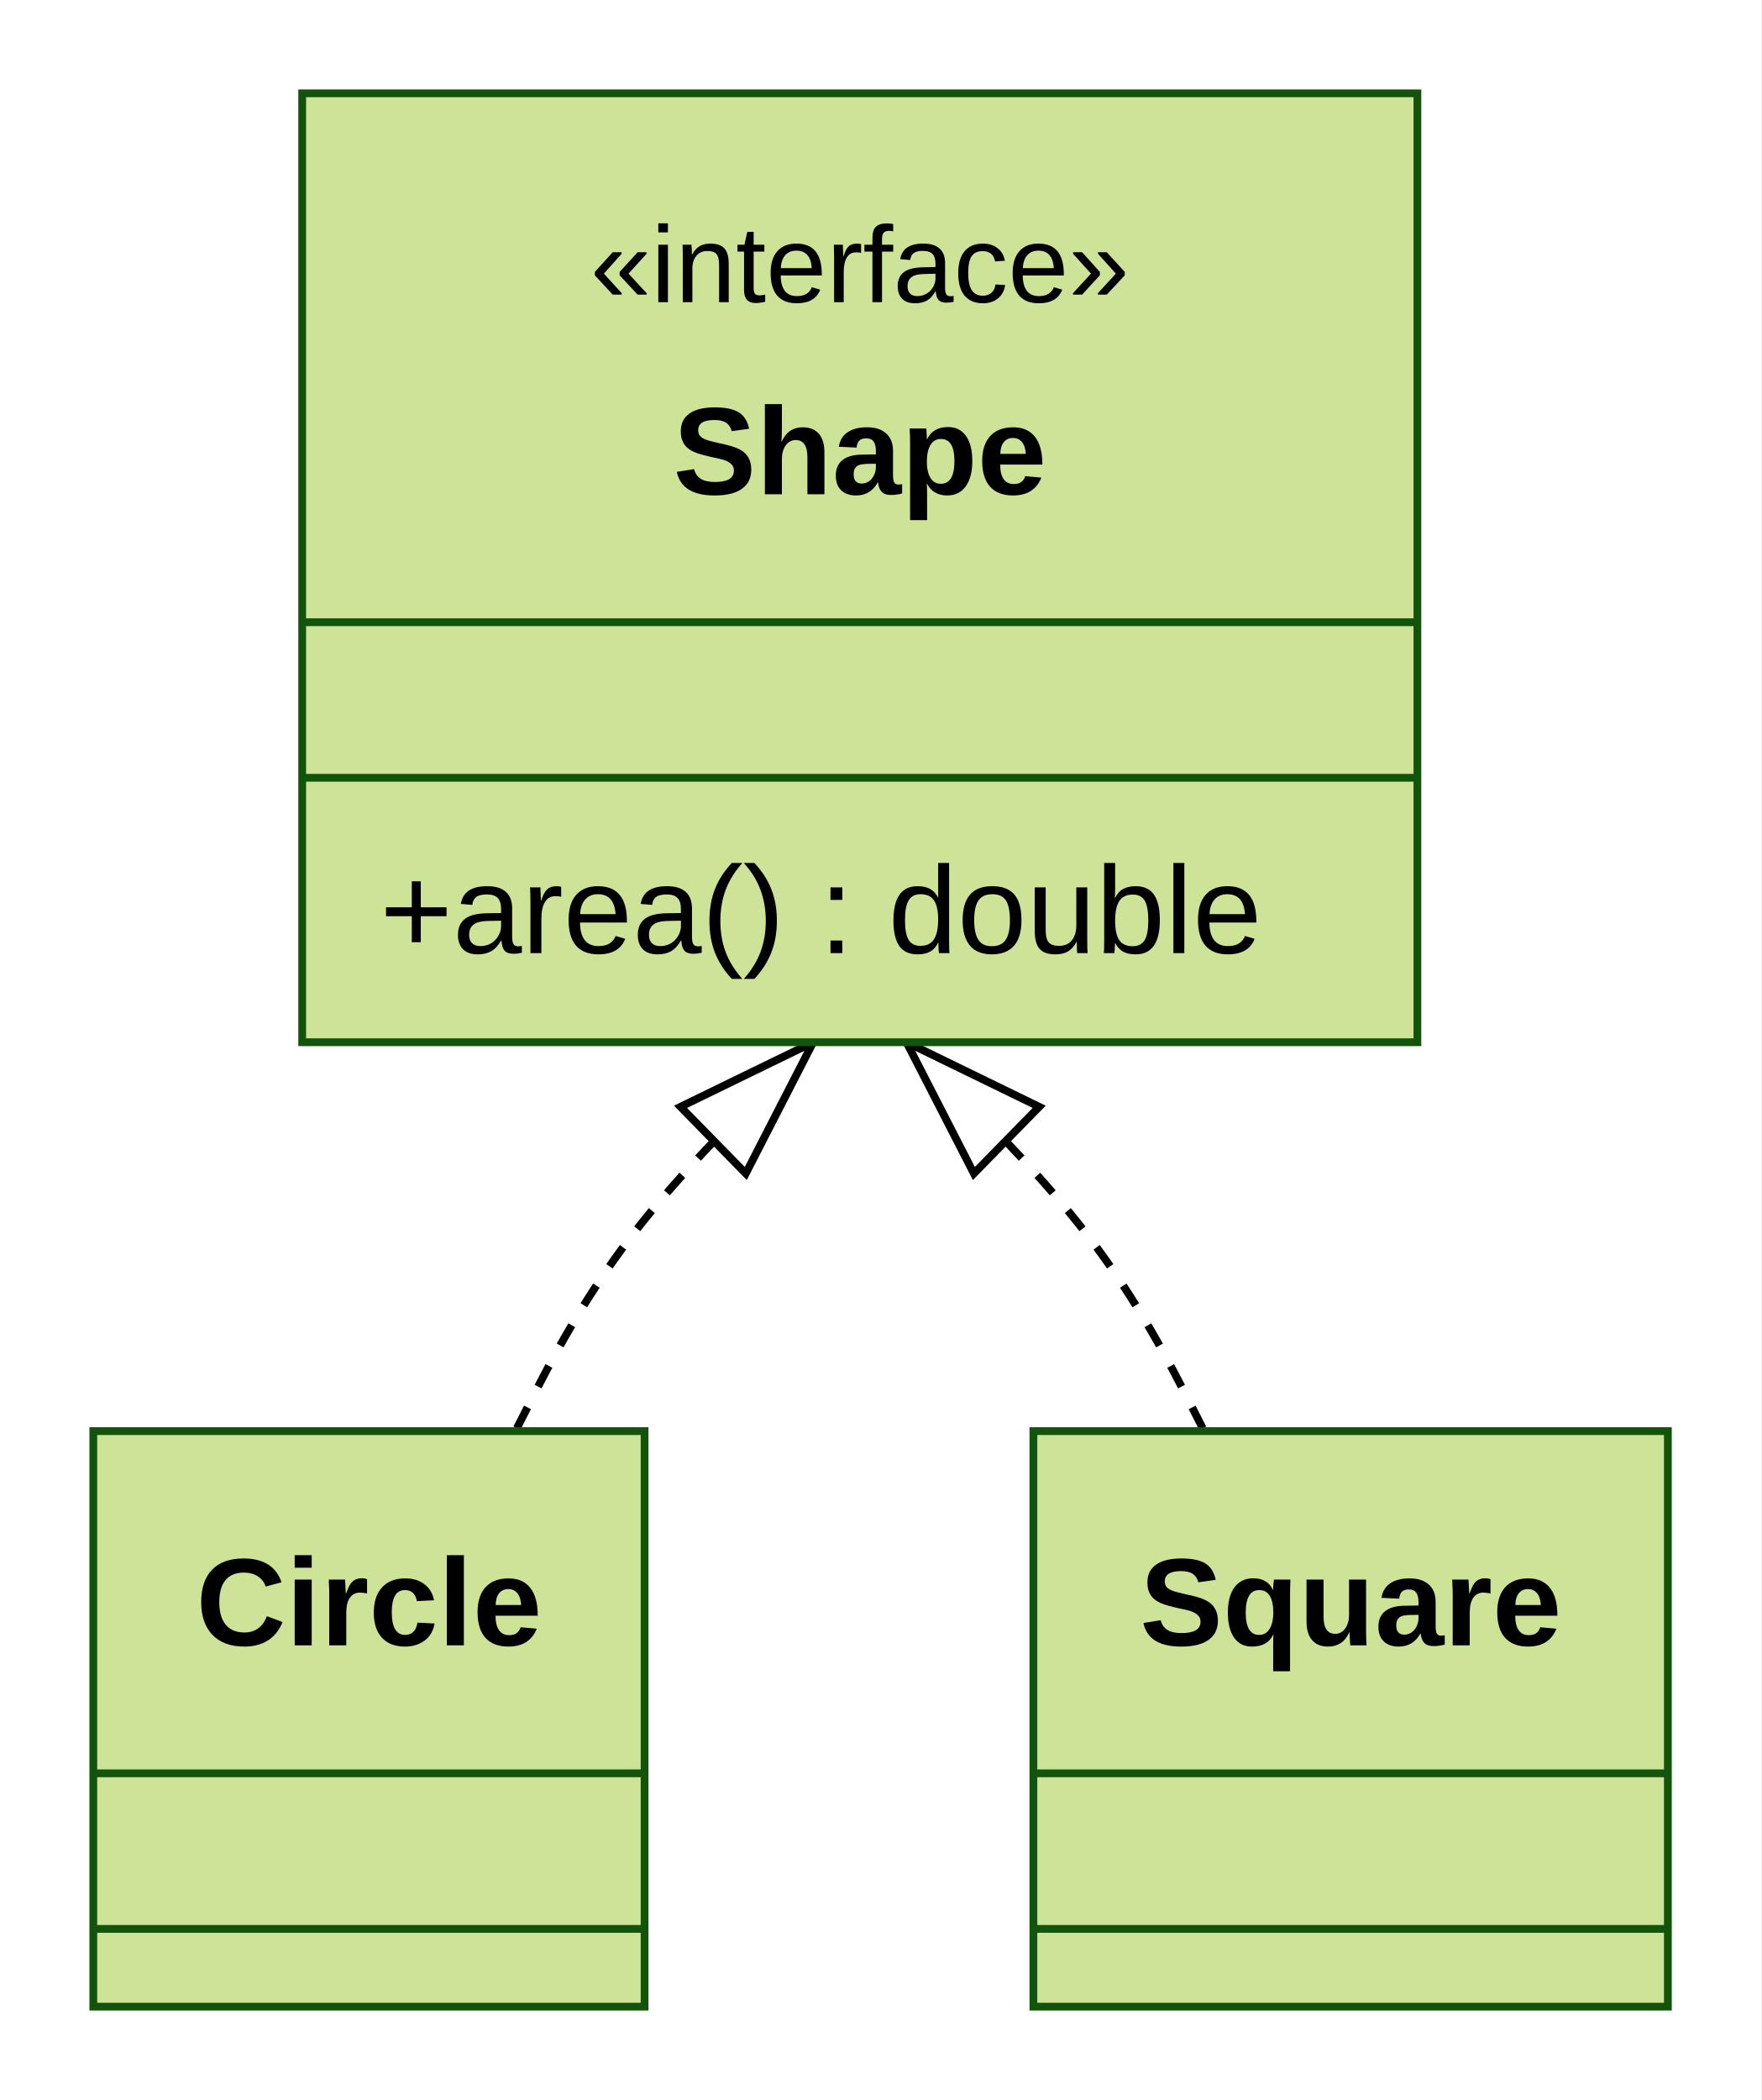
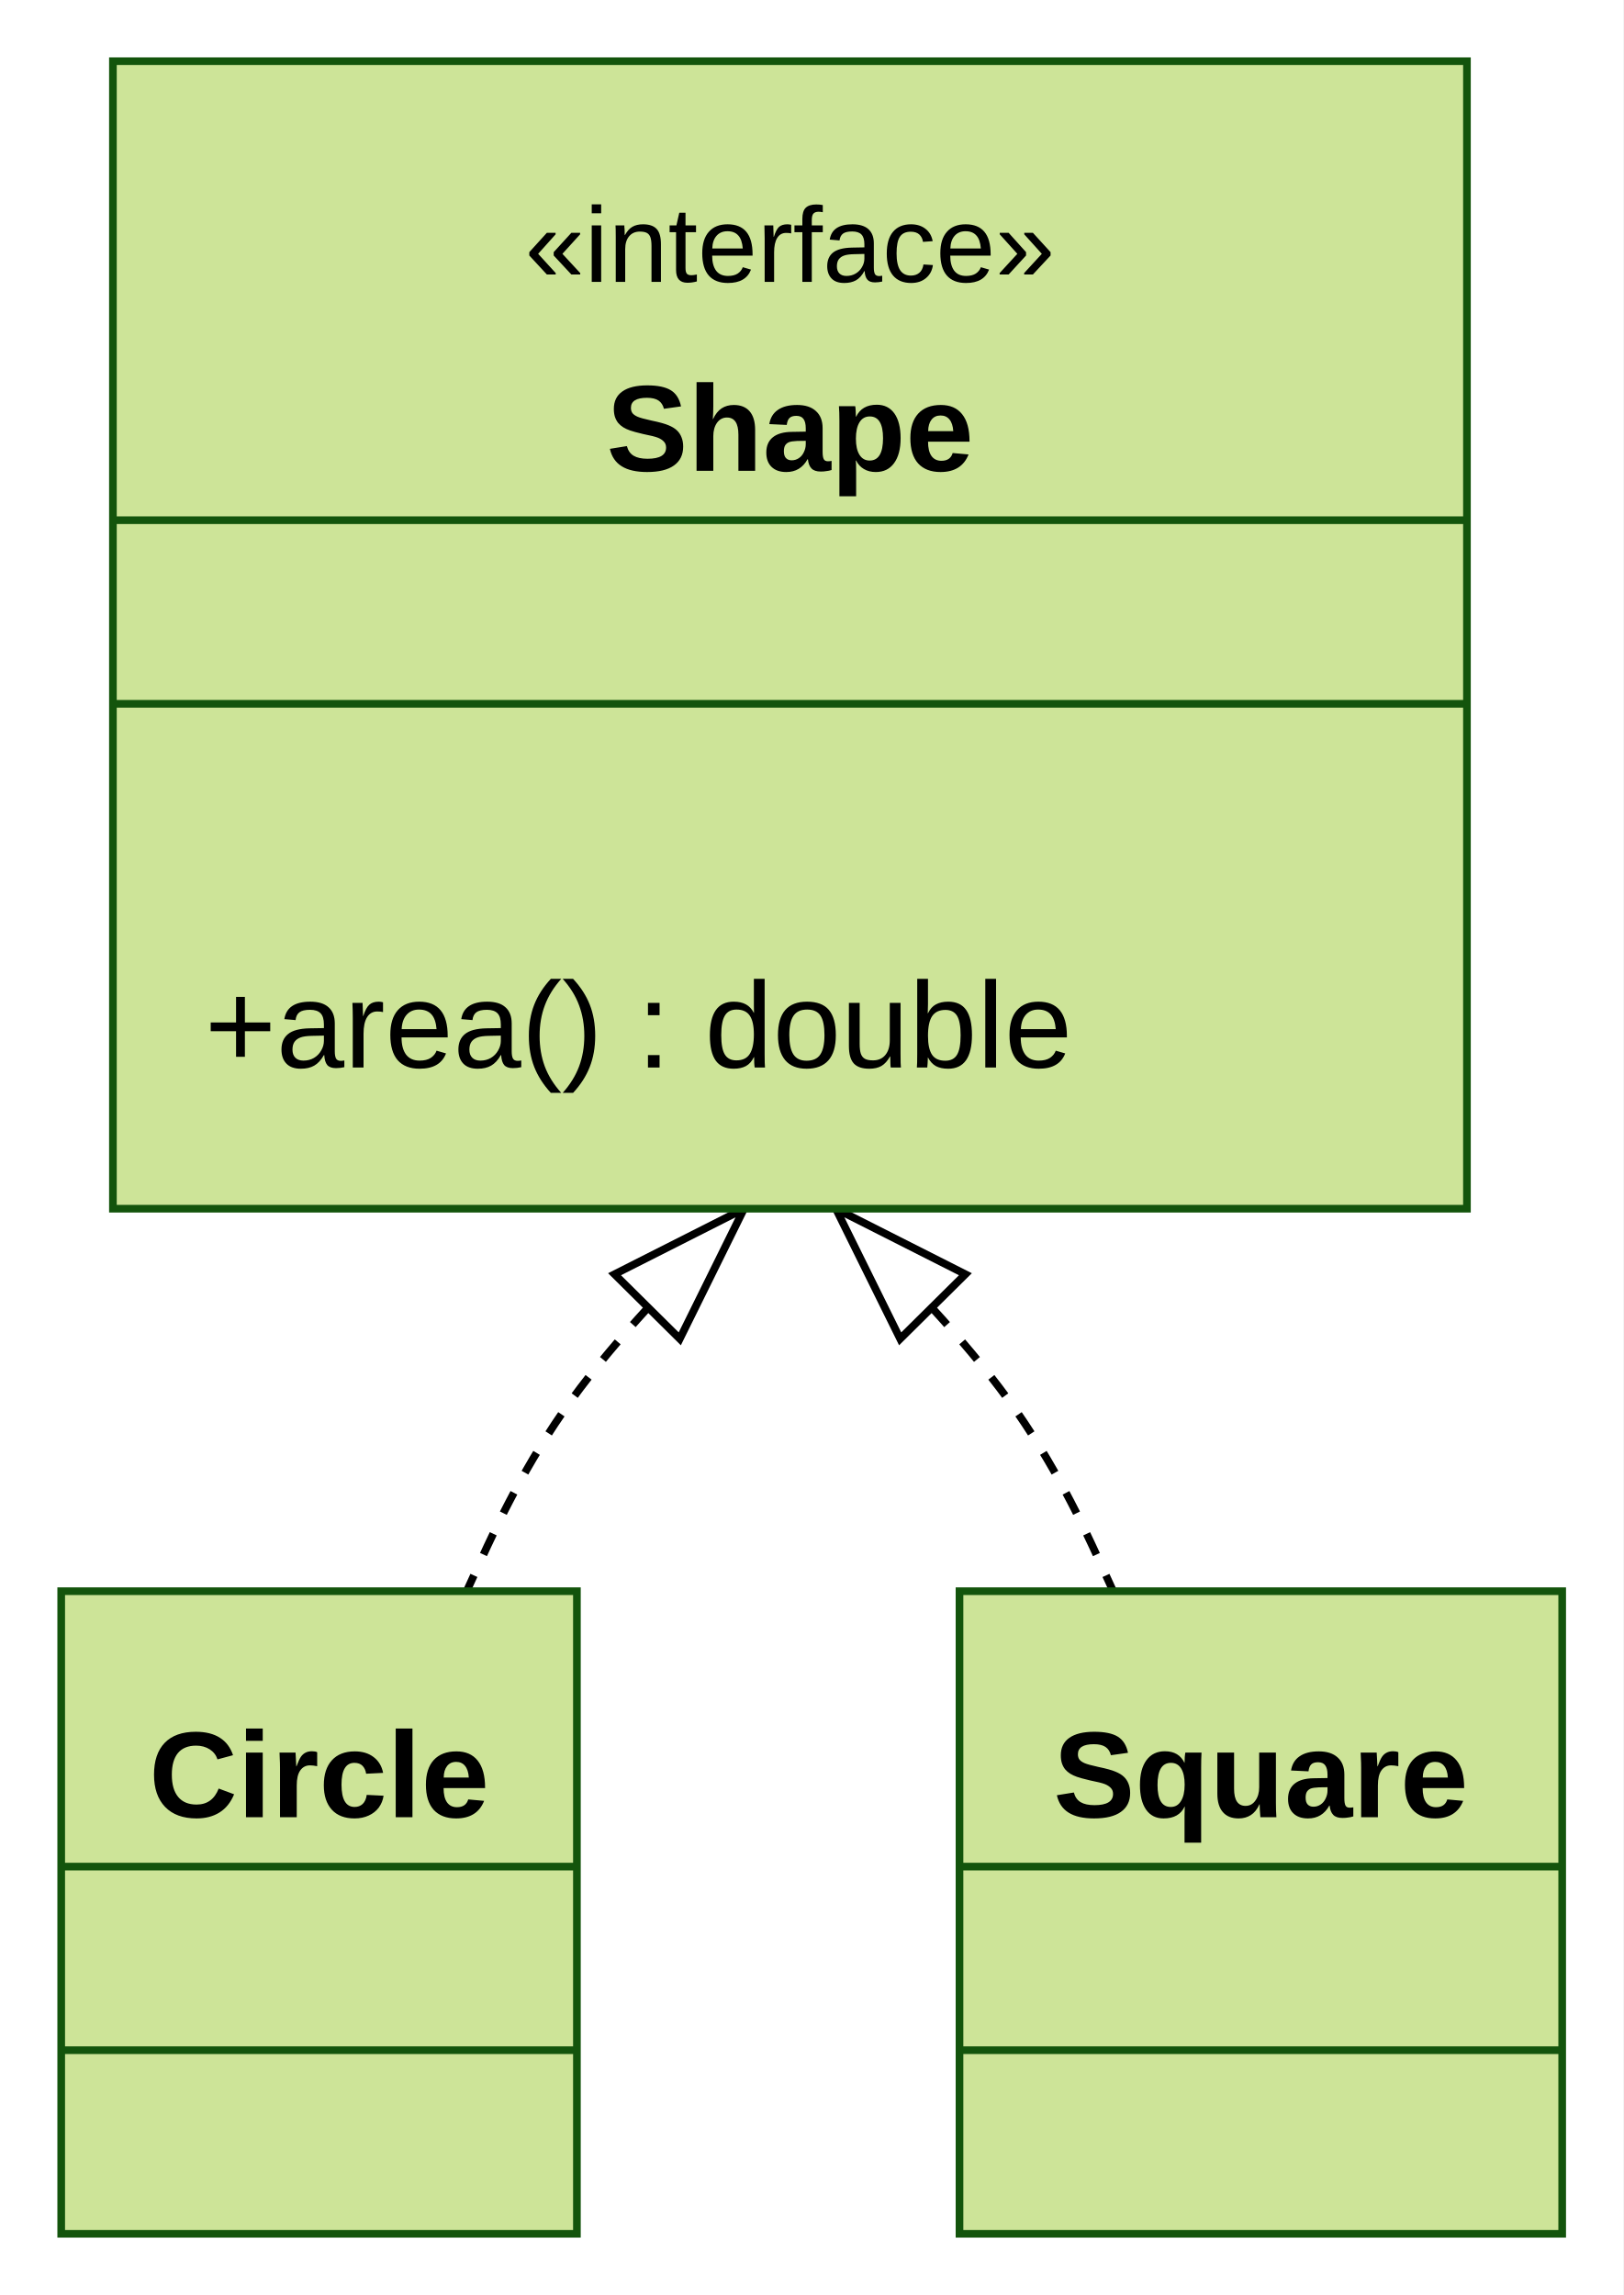
- <svg xmlns="http://www.w3.org/2000/svg" id="mermaid" class="classDiagram" width="226.48" height="270" viewBox="-155.56 -12 226.48 270" role="graphics-document document" aria-roledescription="classDiagram">
+ <svg xmlns="http://www.w3.org/2000/svg" id="mermaid" class="classDiagram" width="212.19" height="300" viewBox="-137.41 -8 212.19 300" role="graphics-document document" aria-roledescription="classDiagram">
  <style>#mermaid{font-family:"trebuchet ms",verdana,arial,sans-serif;font-size:16px;fill:#333;}#mermaid .cls{fill:#ECECFF;stroke:#9370DB;stroke-width:1px;}#mermaid .div{stroke:#9370DB;stroke-width:1px;}#mermaid .rel{fill:none;stroke:#333;stroke-width:1px;}#mermaid .rel.dot{stroke-dasharray:3,3;}#mermaid .lbl{fill:#e8e8e8;opacity:0.85;}#mermaid .card{font-size:13px;}#mermaid .ns{fill:#ffffde;stroke:#aaaa33;stroke-width:1px;}#mermaid .note{fill:#fff5ad;stroke:#aaaa33;stroke-width:1px;}#mermaid .static{text-decoration:underline;}#mermaid .abstract{font-style:italic;}#mermaid .title{font-weight:bold;}#mermaid .ann{font-size:14px;}#mermaid{fill:#000000;}#mermaid .cls{fill:#cde498;}#mermaid .cls,#mermaid .cdiv{stroke:hsl(78.158, 18.462%, 64.51%);}#mermaid .rel{stroke:#000000;}#mermaid .cls{fill:#cde498;}#mermaid .cls,#mermaid .div{stroke:#13540c;}#mermaid marker path{stroke:#000000;}#mermaid .lbl{fill:#e8e8e8;}#mermaid .ns{fill:#cdffb2;}#mermaid .ns{stroke:#6eaa49;}#mermaid .note{stroke:#6eaa49;}#mermaid text{fill:#000000;}</style>
-   <rect x="-155.56" y="-12" width="226.48" height="270" fill="white" />
+   <rect x="-137.41" y="-8" width="212.19" height="300" fill="white" />
  <defs>
    <marker id="cl-ext-s" viewBox="0 0 20 14" refX="1" refY="7" markerWidth="20" markerHeight="14" markerUnits="userSpaceOnUse" orient="auto">
      <path d="M1,7 L19,1 L19,13 z" fill="#fff" stroke="#333" />
    </marker>
    <marker id="cl-ext-e" viewBox="0 0 20 14" refX="19" refY="7" markerWidth="20" markerHeight="14" markerUnits="userSpaceOnUse" orient="auto">
      <path d="M19,7 L1,1 L1,13 z" fill="#fff" stroke="#333" />
    </marker>
    <marker id="cl-comp-s" viewBox="0 0 24 12" refX="1" refY="6" markerWidth="24" markerHeight="12" markerUnits="userSpaceOnUse" orient="auto">
      <path d="M1,6 L12,1 L23,6 L12,11 z" fill="#333" stroke="#333" />
    </marker>
    <marker id="cl-comp-e" viewBox="0 0 24 12" refX="23" refY="6" markerWidth="24" markerHeight="12" markerUnits="userSpaceOnUse" orient="auto">
      <path d="M1,6 L12,1 L23,6 L12,11 z" fill="#333" stroke="#333" />
    </marker>
    <marker id="cl-agg-s" viewBox="0 0 24 12" refX="1" refY="6" markerWidth="24" markerHeight="12" markerUnits="userSpaceOnUse" orient="auto">
      <path d="M1,6 L12,1 L23,6 L12,11 z" fill="#fff" stroke="#333" />
    </marker>
    <marker id="cl-agg-e" viewBox="0 0 24 12" refX="23" refY="6" markerWidth="24" markerHeight="12" markerUnits="userSpaceOnUse" orient="auto">
      <path d="M1,6 L12,1 L23,6 L12,11 z" fill="#fff" stroke="#333" />
    </marker>
    <marker id="cl-arrow-s" viewBox="0 0 12 12" refX="1" refY="6" markerWidth="12" markerHeight="12" markerUnits="userSpaceOnUse" orient="auto">
      <path d="M11,1 L1,6 L11,11" fill="none" stroke="#333" stroke-width="1.3" />
    </marker>
    <marker id="cl-arrow-e" viewBox="0 0 12 12" refX="11" refY="6" markerWidth="12" markerHeight="12" markerUnits="userSpaceOnUse" orient="auto">
      <path d="M1,1 L11,6 L1,11" fill="none" stroke="#333" stroke-width="1.3" />
    </marker>
    <marker id="cl-lolli-s" viewBox="0 0 14 14" refX="1" refY="7" markerWidth="14" markerHeight="14" markerUnits="userSpaceOnUse" orient="auto">
      <circle cx="7" cy="7" r="6" fill="#fff" stroke="#333" />
    </marker>
    <marker id="cl-lolli-e" viewBox="0 0 14 14" refX="13" refY="7" markerWidth="14" markerHeight="14" markerUnits="userSpaceOnUse" orient="auto">
      <circle cx="7" cy="7" r="6" fill="#fff" stroke="#333" />
    </marker>
  </defs>
-   <path class="rel dot" d="M-50.99,122L-55.25,126.17C-59.51,130.33 -68.03,138.67 -74.41,147C-80.79,155.33 -85.04,163.67 -87.16,167.83L-89.28,172" marker-start="url(#cl-ext-s)" />
-   <path class="rel dot" d="M-38.99,122L-34.73,126.17C-30.47,130.33 -21.95,138.67 -15.57,147C-9.19,155.33 -4.95,163.67 -2.83,167.83L-0.71,172" marker-start="url(#cl-ext-s)" />
-   <rect class="cls" x="-116.7" y="0" width="143.41" height="122" />
-   <text class="ann" x="-44.99" y="22" text-anchor="middle" dominant-baseline="central">«interface»</text>
-   <text class="title" x="-44.99" y="46" text-anchor="middle" dominant-baseline="central">Shape</text>
-   <line class="div" x1="-116.7" y1="68" x2="26.71" y2="68" />
-   <line class="div" x1="-116.7" y1="88" x2="26.71" y2="88" />
-   <text x="-106.7" y="105" text-anchor="start" dominant-baseline="central">+area() : double</text>
-   <rect class="cls" x="-143.56" y="172" width="70.89" height="74" />
-   <text class="title" x="-108.11" y="194" text-anchor="middle" dominant-baseline="central">Circle</text>
-   <line class="div" x1="-143.56" y1="216" x2="-72.67" y2="216" />
-   <line class="div" x1="-143.56" y1="236" x2="-72.67" y2="236" />
-   <rect class="cls" x="-22.67" y="172" width="81.59" height="74" />
-   <text class="title" x="18.13" y="194" text-anchor="middle" dominant-baseline="central">Square</text>
-   <line class="div" x1="-22.67" y1="216" x2="58.93" y2="216" />
-   <line class="div" x1="-22.67" y1="236" x2="58.93" y2="236" />
+   <path class="rel dot" d="M-40.15,150L-44.28,154.17C-48.41,158.33 -56.67,166.67 -62.71,175C-68.75,183.33 -72.58,191.67 -74.5,195.83L-76.41,200" marker-start="url(#cl-ext-s)" />
+   <path class="rel dot" d="M-28.15,150L-24.02,154.17C-19.9,158.33 -11.64,166.67 -5.59,175C0.45,183.33 4.28,191.67 6.19,195.83L8.1,200" marker-start="url(#cl-ext-s)" />
+   <rect class="cls" x="-122.65" y="0" width="176.99" height="150" />
+   <text class="ann" x="-34.15" y="24" text-anchor="middle" dominant-baseline="central">«interface»</text>
+   <text class="title" x="-34.15" y="48" text-anchor="middle" dominant-baseline="central">Shape</text>
+   <line class="div" x1="-122.65" y1="60" x2="54.34" y2="60" />
+   <line class="div" x1="-122.65" y1="84" x2="54.34" y2="84" />
+   <text x="-110.65" y="126" text-anchor="start" dominant-baseline="central">+area() : double</text>
+   <rect class="cls" x="-129.41" y="200" width="67.41" height="84" />
+   <text class="title" x="-95.7" y="224" text-anchor="middle" dominant-baseline="central">Circle</text>
+   <line class="div" x1="-129.41" y1="236" x2="-61.99" y2="236" />
+   <line class="div" x1="-129.41" y1="260" x2="-61.99" y2="260" />
+   <rect class="cls" x="-11.99" y="200" width="78.78" height="84" />
+   <text class="title" x="27.39" y="224" text-anchor="middle" dominant-baseline="central">Square</text>
+   <line class="div" x1="-11.99" y1="236" x2="66.78" y2="236" />
+   <line class="div" x1="-11.99" y1="260" x2="66.78" y2="260" />
</svg>
